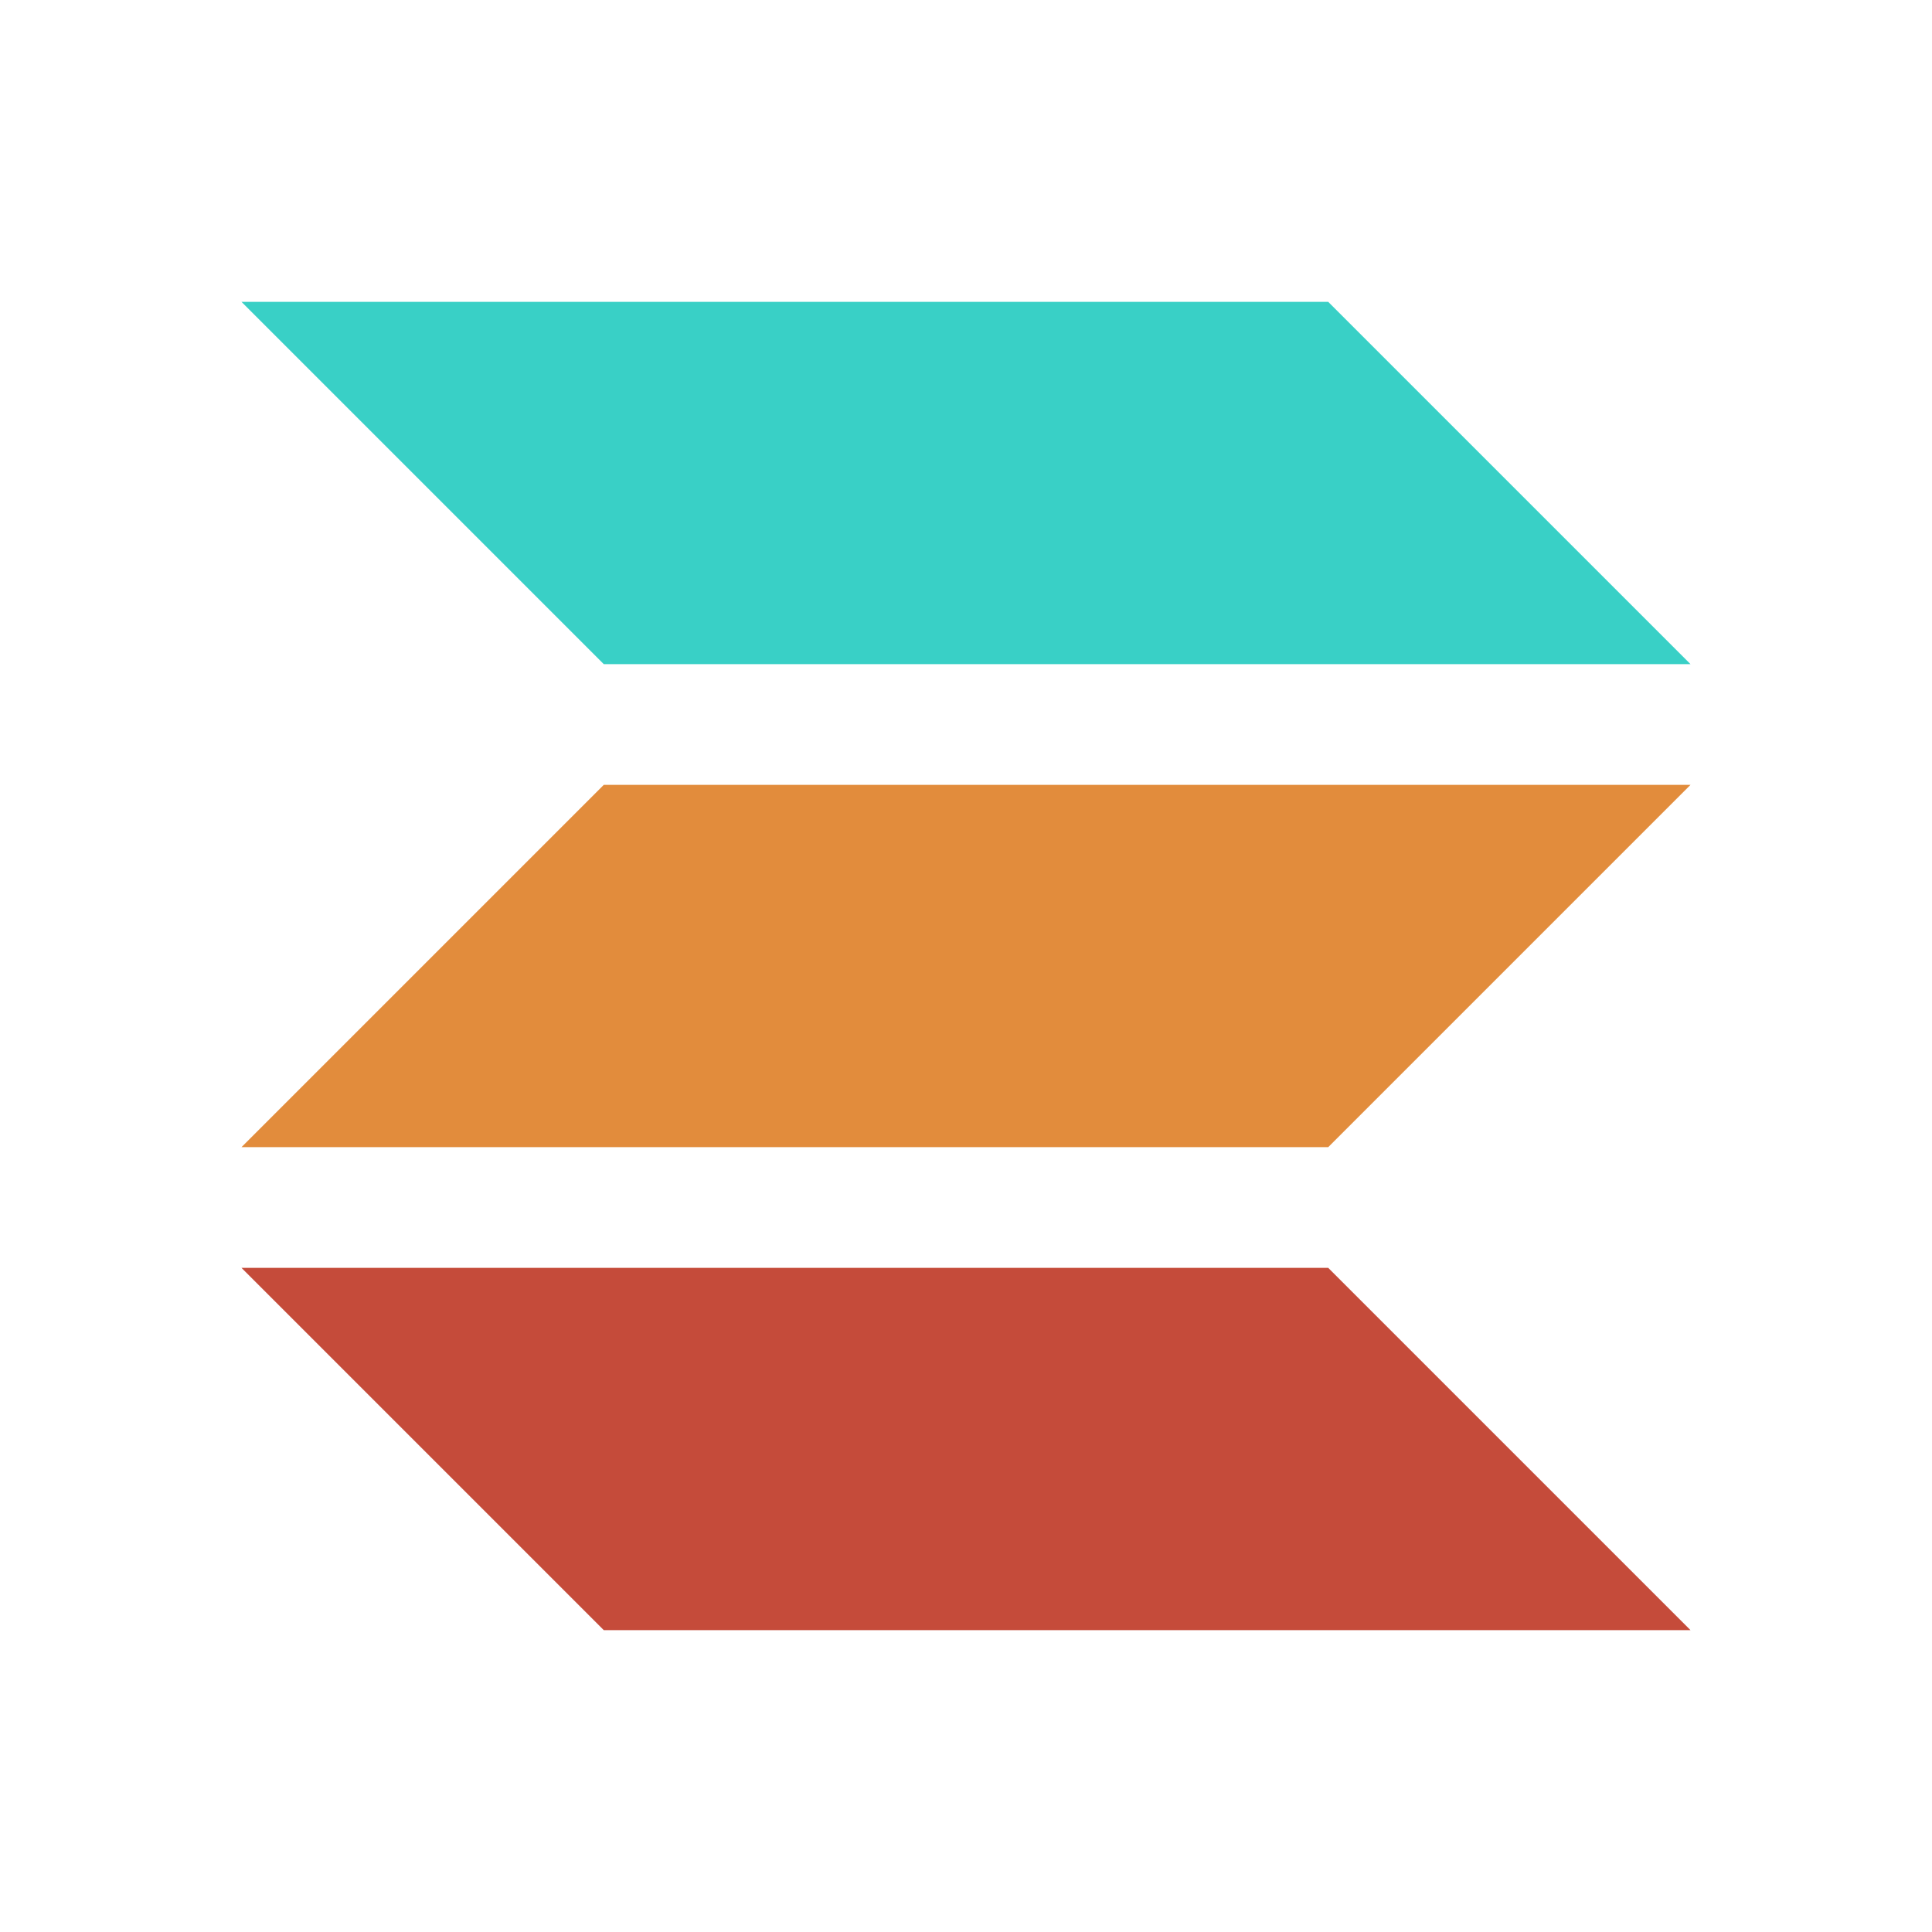
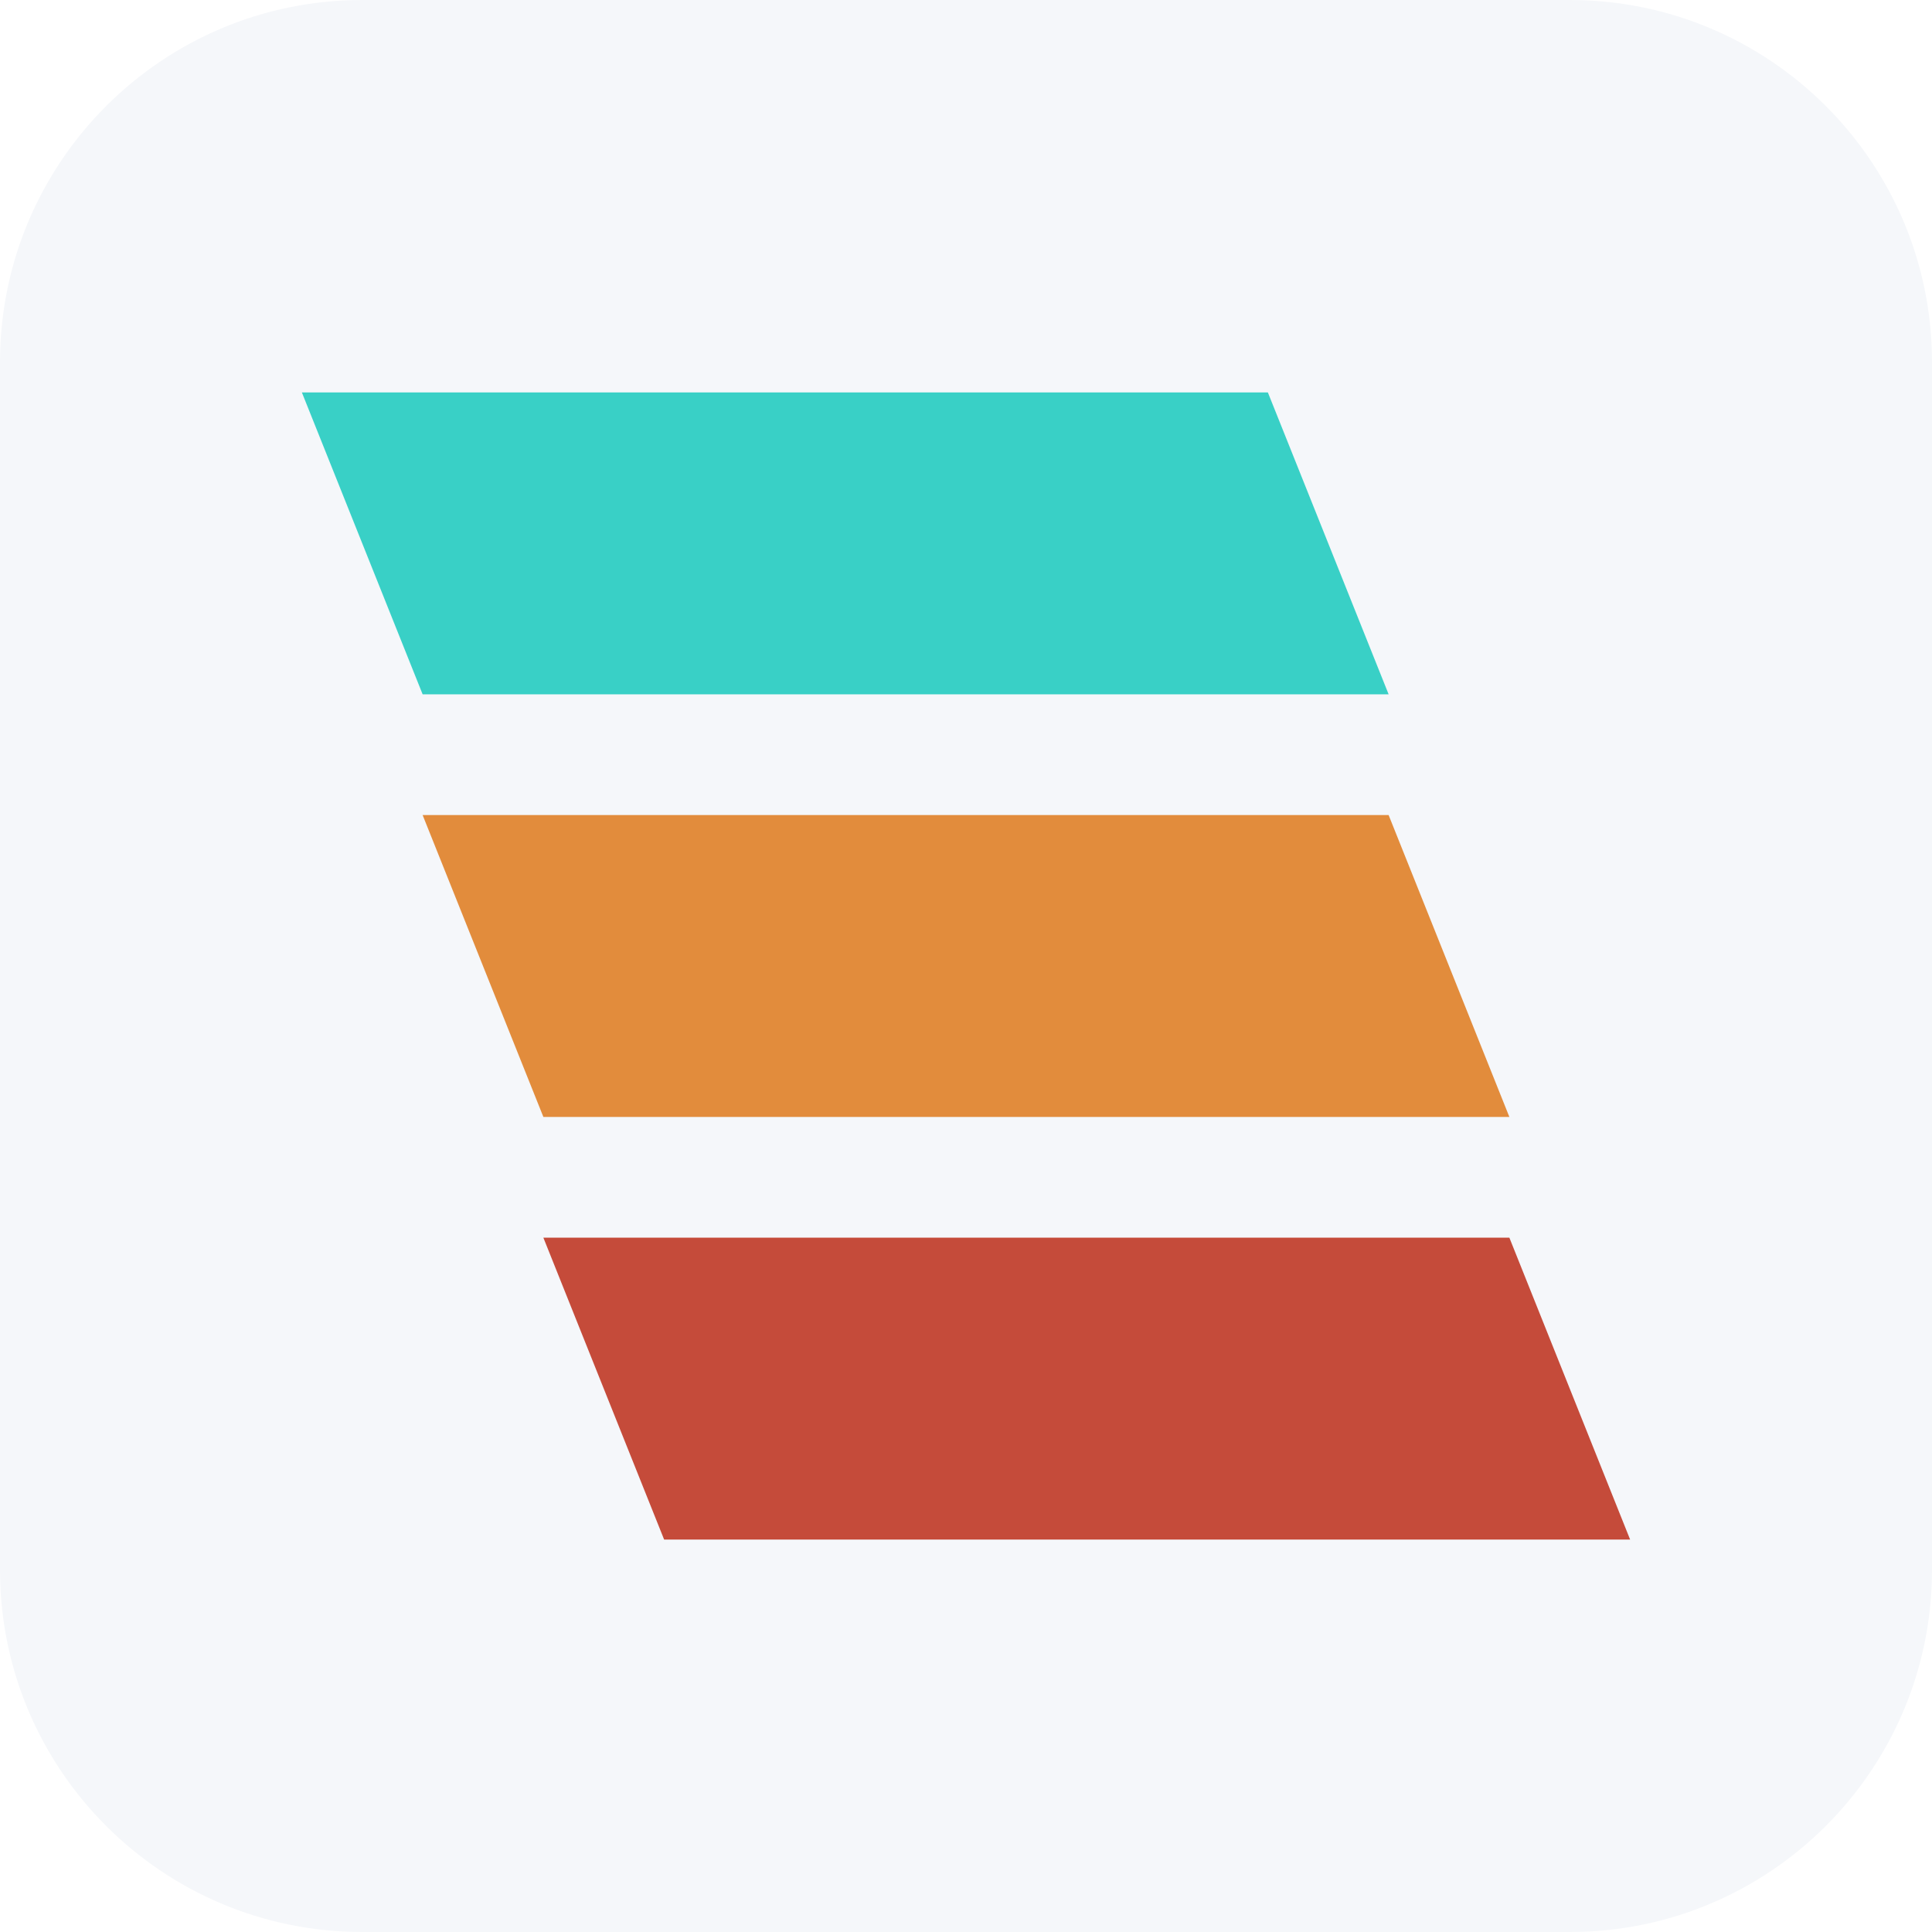
<svg xmlns="http://www.w3.org/2000/svg" viewBox="0 0 128 128">
-   <path d="M 16 20 H 88 L 112 44 H 40 Z" fill="#39D0C6" />
-   <path d="M 40 52 H 112 L 88 76 H 16 Z" fill="#E28C3C" />
-   <path d="M 16 84 H 88 L 112 108 H 40 Z" fill="#C54B3A" />
+   <rect width="128" height="128" rx="24" fill="#f5f7fa" />
+   <path d="M20,26 H84 L92,46 H28 Z" fill="#39D0C6" />
+   <path d="M28,54 H92 L100,74 H36 Z" fill="#E28C3C" />
+   <path d="M36,82 H100 L108,102 H44 Z" fill="#C54B3A" />
</svg>
